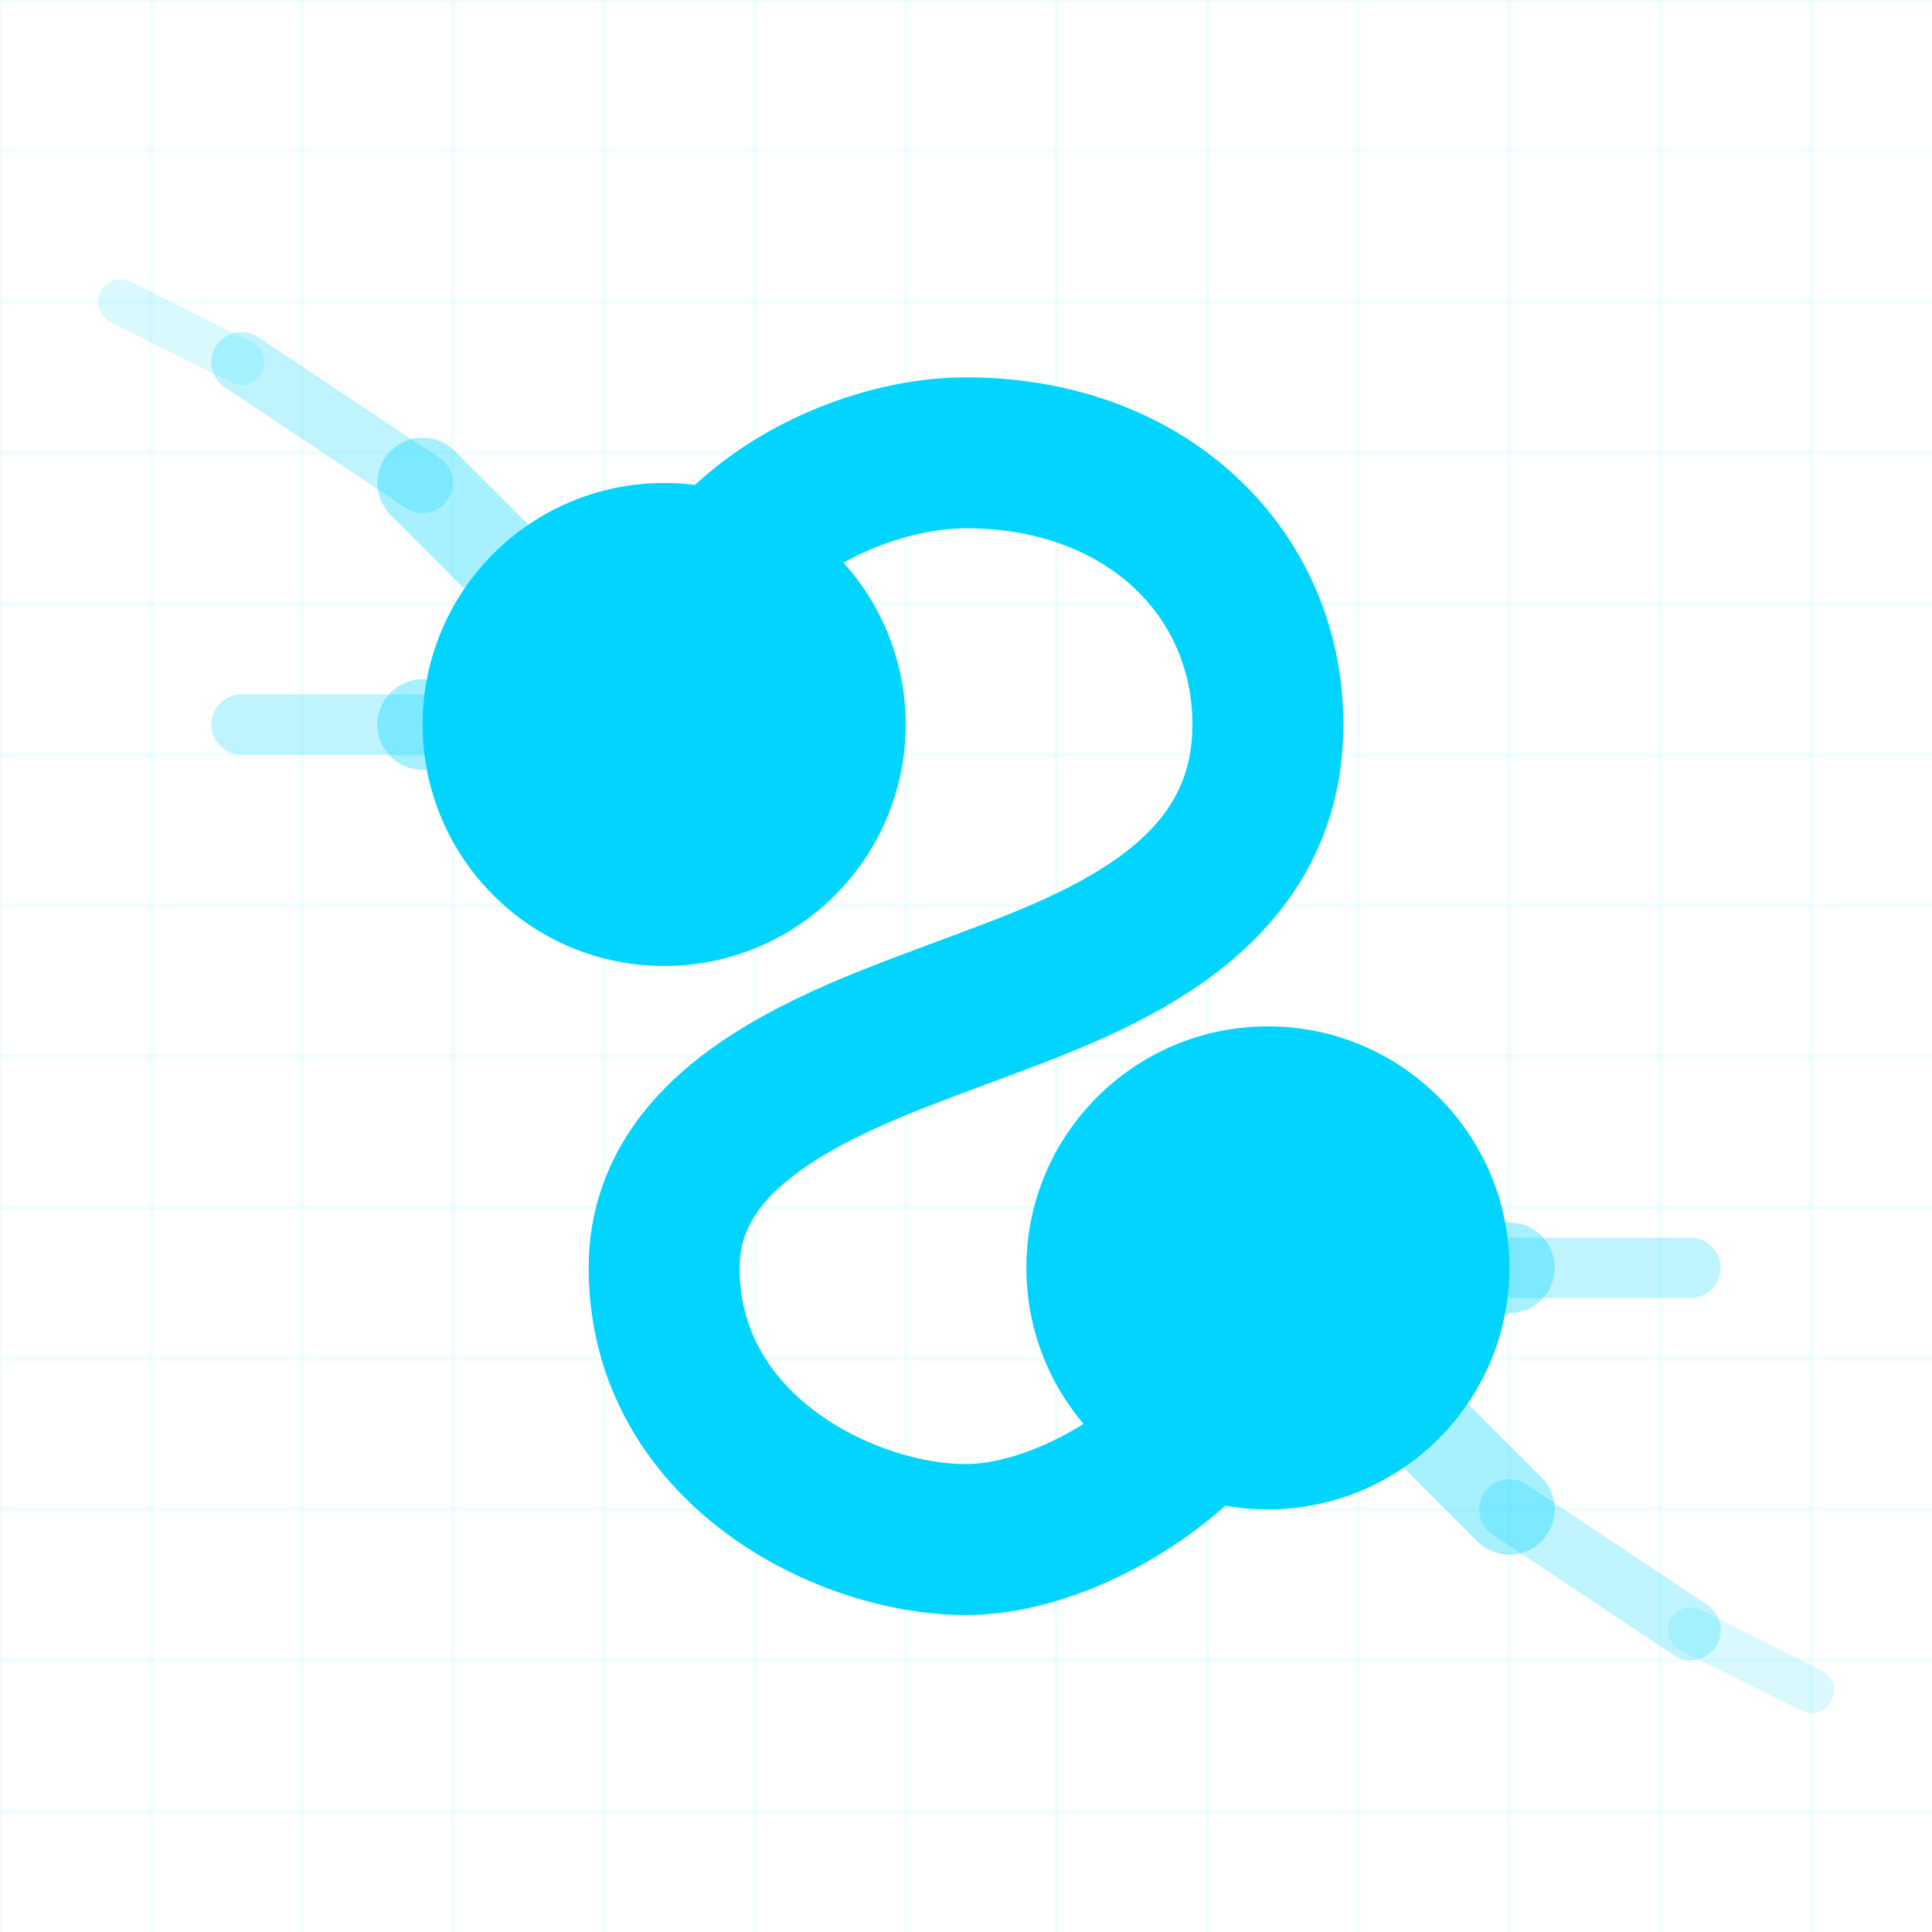
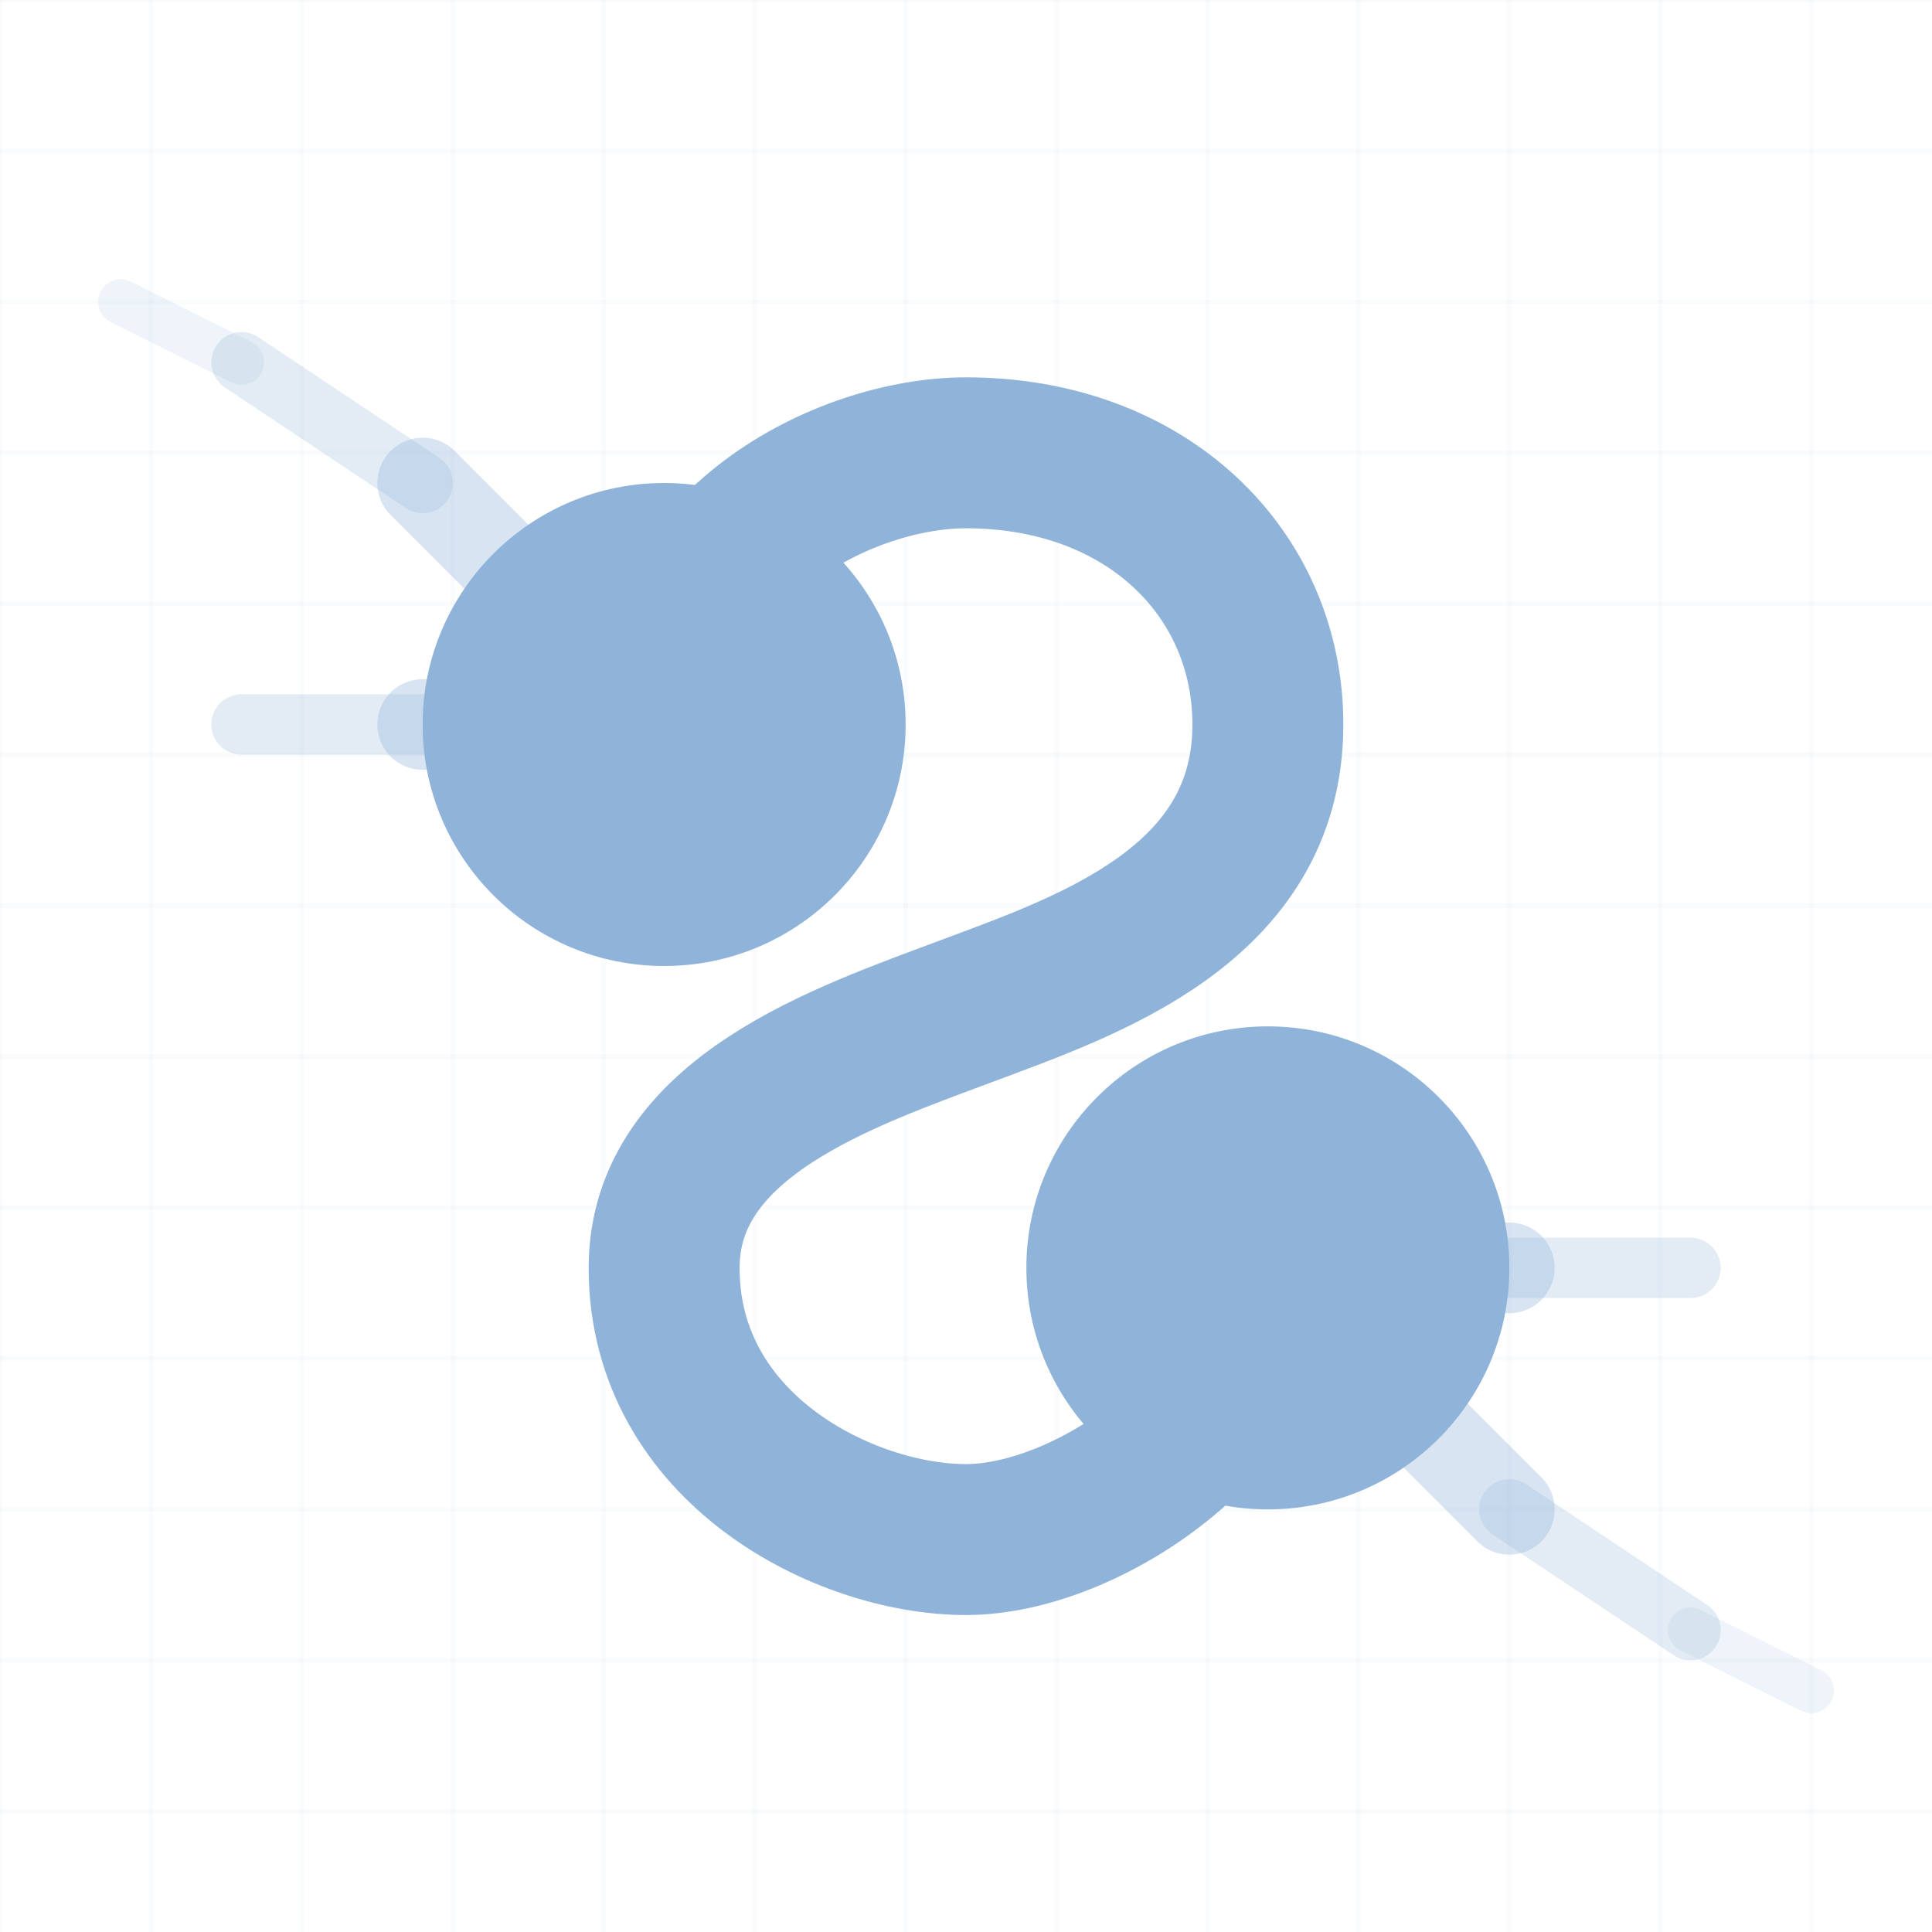
<svg xmlns="http://www.w3.org/2000/svg" width="120" height="120" viewBox="0 0 64 64">
-   <path d="M22 24 C22 18, 28 15, 32 15 C38 15, 42 19, 42 24 C42 30, 36 32, 32 33.5 C28 35, 22 37, 22 42 C22 48, 28 51, 32 51 C36 51, 42 47, 42 42" stroke="#00D4FF" stroke-width="5.0" fill="none" stroke-linecap="round" stroke-linejoin="round" />
-   <circle cx="22" cy="24" r="8" fill="#00D4FF" />
-   <circle cx="42" cy="42" r="8" fill="#00D4FF" />
-   <line x1="22" y1="24" x2="14" y2="16" stroke="#00D4FF" stroke-width="3.0" stroke-linecap="round" opacity="0.35" />
-   <line x1="22" y1="24" x2="14" y2="24" stroke="#00D4FF" stroke-width="3.0" stroke-linecap="round" opacity="0.35" />
-   <line x1="14" y1="16" x2="8" y2="12" stroke="#00D4FF" stroke-width="2.0" stroke-linecap="round" opacity="0.25" />
-   <line x1="14" y1="24" x2="8" y2="24" stroke="#00D4FF" stroke-width="2.0" stroke-linecap="round" opacity="0.25" />
-   <line x1="8" y1="12" x2="4" y2="10" stroke="#00D4FF" stroke-width="1.5" stroke-linecap="round" opacity="0.15" />
-   <line x1="42" y1="42" x2="50" y2="50" stroke="#00D4FF" stroke-width="3.0" stroke-linecap="round" opacity="0.35" />
-   <line x1="42" y1="42" x2="50" y2="42" stroke="#00D4FF" stroke-width="3.0" stroke-linecap="round" opacity="0.35" />
-   <line x1="50" y1="50" x2="56" y2="54" stroke="#00D4FF" stroke-width="2.0" stroke-linecap="round" opacity="0.25" />
-   <line x1="50" y1="42" x2="56" y2="42" stroke="#00D4FF" stroke-width="2.0" stroke-linecap="round" opacity="0.25" />
-   <line x1="56" y1="54" x2="60" y2="56" stroke="#00D4FF" stroke-width="1.5" stroke-linecap="round" opacity="0.15" />
-   <line x1="0" y1="0" x2="0" y2="64" stroke="#00D4FF" stroke-width="0.15" stroke-linecap="round" opacity="0.05" />
-   <line x1="5" y1="0" x2="5" y2="64" stroke="#00D4FF" stroke-width="0.15" stroke-linecap="round" opacity="0.05" />
-   <line x1="10" y1="0" x2="10" y2="64" stroke="#00D4FF" stroke-width="0.15" stroke-linecap="round" opacity="0.05" />
-   <line x1="15" y1="0" x2="15" y2="64" stroke="#00D4FF" stroke-width="0.15" stroke-linecap="round" opacity="0.05" />
-   <line x1="20" y1="0" x2="20" y2="64" stroke="#00D4FF" stroke-width="0.15" stroke-linecap="round" opacity="0.05" />
-   <line x1="25" y1="0" x2="25" y2="64" stroke="#00D4FF" stroke-width="0.15" stroke-linecap="round" opacity="0.05" />
-   <line x1="30" y1="0" x2="30" y2="64" stroke="#00D4FF" stroke-width="0.15" stroke-linecap="round" opacity="0.05" />
-   <line x1="35" y1="0" x2="35" y2="64" stroke="#00D4FF" stroke-width="0.15" stroke-linecap="round" opacity="0.05" />
-   <line x1="40" y1="0" x2="40" y2="64" stroke="#00D4FF" stroke-width="0.15" stroke-linecap="round" opacity="0.05" />
-   <line x1="45" y1="0" x2="45" y2="64" stroke="#00D4FF" stroke-width="0.15" stroke-linecap="round" opacity="0.05" />
-   <line x1="50" y1="0" x2="50" y2="64" stroke="#00D4FF" stroke-width="0.15" stroke-linecap="round" opacity="0.05" />
-   <line x1="55" y1="0" x2="55" y2="64" stroke="#00D4FF" stroke-width="0.15" stroke-linecap="round" opacity="0.05" />
-   <line x1="60" y1="0" x2="60" y2="64" stroke="#00D4FF" stroke-width="0.15" stroke-linecap="round" opacity="0.05" />
-   <line x1="0" y1="0" x2="64" y2="0" stroke="#00D4FF" stroke-width="0.15" stroke-linecap="round" opacity="0.05" />
-   <line x1="0" y1="5" x2="64" y2="5" stroke="#00D4FF" stroke-width="0.15" stroke-linecap="round" opacity="0.05" />
-   <line x1="0" y1="10" x2="64" y2="10" stroke="#00D4FF" stroke-width="0.15" stroke-linecap="round" opacity="0.05" />
-   <line x1="0" y1="15" x2="64" y2="15" stroke="#00D4FF" stroke-width="0.15" stroke-linecap="round" opacity="0.05" />
-   <line x1="0" y1="20" x2="64" y2="20" stroke="#00D4FF" stroke-width="0.15" stroke-linecap="round" opacity="0.05" />
-   <line x1="0" y1="25" x2="64" y2="25" stroke="#00D4FF" stroke-width="0.15" stroke-linecap="round" opacity="0.05" />
-   <line x1="0" y1="30" x2="64" y2="30" stroke="#00D4FF" stroke-width="0.15" stroke-linecap="round" opacity="0.05" />
-   <line x1="0" y1="35" x2="64" y2="35" stroke="#00D4FF" stroke-width="0.15" stroke-linecap="round" opacity="0.05" />
-   <line x1="0" y1="40" x2="64" y2="40" stroke="#00D4FF" stroke-width="0.15" stroke-linecap="round" opacity="0.05" />
-   <line x1="0" y1="45" x2="64" y2="45" stroke="#00D4FF" stroke-width="0.15" stroke-linecap="round" opacity="0.05" />
-   <line x1="0" y1="50" x2="64" y2="50" stroke="#00D4FF" stroke-width="0.15" stroke-linecap="round" opacity="0.05" />
-   <line x1="0" y1="55" x2="64" y2="55" stroke="#00D4FF" stroke-width="0.15" stroke-linecap="round" opacity="0.05" />
-   <line x1="0" y1="60" x2="64" y2="60" stroke="#00D4FF" stroke-width="0.15" stroke-linecap="round" opacity="0.05" />
+   <path d="M22 24 C22 18, 28 15, 32 15 C38 15, 42 19, 42 24 C42 30, 36 32, 32 33.5 C28 35, 22 37, 22 42 C22 48, 28 51, 32 51 C36 51, 42 47, 42 42" stroke="#8FB3D9" stroke-width="5.0" fill="none" stroke-linecap="round" stroke-linejoin="round" />
+   <circle cx="22" cy="24" r="8" fill="#8FB3D9" />
+   <circle cx="42" cy="42" r="8" fill="#8FB3D9" />
+   <line x1="22" y1="24" x2="14" y2="16" stroke="#8FB3D9" stroke-width="3.0" stroke-linecap="round" opacity="0.35" />
+   <line x1="22" y1="24" x2="14" y2="24" stroke="#8FB3D9" stroke-width="3.0" stroke-linecap="round" opacity="0.35" />
+   <line x1="14" y1="16" x2="8" y2="12" stroke="#8FB3D9" stroke-width="2.0" stroke-linecap="round" opacity="0.25" />
+   <line x1="14" y1="24" x2="8" y2="24" stroke="#8FB3D9" stroke-width="2.0" stroke-linecap="round" opacity="0.25" />
+   <line x1="8" y1="12" x2="4" y2="10" stroke="#8FB3D9" stroke-width="1.5" stroke-linecap="round" opacity="0.15" />
+   <line x1="42" y1="42" x2="50" y2="50" stroke="#8FB3D9" stroke-width="3.0" stroke-linecap="round" opacity="0.35" />
+   <line x1="42" y1="42" x2="50" y2="42" stroke="#8FB3D9" stroke-width="3.0" stroke-linecap="round" opacity="0.35" />
+   <line x1="50" y1="50" x2="56" y2="54" stroke="#8FB3D9" stroke-width="2.0" stroke-linecap="round" opacity="0.25" />
+   <line x1="50" y1="42" x2="56" y2="42" stroke="#8FB3D9" stroke-width="2.0" stroke-linecap="round" opacity="0.25" />
+   <line x1="56" y1="54" x2="60" y2="56" stroke="#8FB3D9" stroke-width="1.5" stroke-linecap="round" opacity="0.15" />
+   <line x1="0" y1="0" x2="0" y2="64" stroke="#8FB3D9" stroke-width="0.15" stroke-linecap="round" opacity="0.05" />
+   <line x1="5" y1="0" x2="5" y2="64" stroke="#8FB3D9" stroke-width="0.15" stroke-linecap="round" opacity="0.05" />
+   <line x1="10" y1="0" x2="10" y2="64" stroke="#8FB3D9" stroke-width="0.15" stroke-linecap="round" opacity="0.05" />
+   <line x1="15" y1="0" x2="15" y2="64" stroke="#8FB3D9" stroke-width="0.15" stroke-linecap="round" opacity="0.05" />
+   <line x1="20" y1="0" x2="20" y2="64" stroke="#8FB3D9" stroke-width="0.15" stroke-linecap="round" opacity="0.05" />
+   <line x1="25" y1="0" x2="25" y2="64" stroke="#8FB3D9" stroke-width="0.15" stroke-linecap="round" opacity="0.05" />
+   <line x1="30" y1="0" x2="30" y2="64" stroke="#8FB3D9" stroke-width="0.15" stroke-linecap="round" opacity="0.05" />
+   <line x1="35" y1="0" x2="35" y2="64" stroke="#8FB3D9" stroke-width="0.15" stroke-linecap="round" opacity="0.05" />
+   <line x1="40" y1="0" x2="40" y2="64" stroke="#8FB3D9" stroke-width="0.15" stroke-linecap="round" opacity="0.05" />
+   <line x1="45" y1="0" x2="45" y2="64" stroke="#8FB3D9" stroke-width="0.15" stroke-linecap="round" opacity="0.05" />
+   <line x1="50" y1="0" x2="50" y2="64" stroke="#8FB3D9" stroke-width="0.15" stroke-linecap="round" opacity="0.05" />
+   <line x1="55" y1="0" x2="55" y2="64" stroke="#8FB3D9" stroke-width="0.15" stroke-linecap="round" opacity="0.05" />
+   <line x1="60" y1="0" x2="60" y2="64" stroke="#8FB3D9" stroke-width="0.15" stroke-linecap="round" opacity="0.05" />
+   <line x1="0" y1="0" x2="64" y2="0" stroke="#8FB3D9" stroke-width="0.15" stroke-linecap="round" opacity="0.05" />
+   <line x1="0" y1="5" x2="64" y2="5" stroke="#8FB3D9" stroke-width="0.15" stroke-linecap="round" opacity="0.05" />
+   <line x1="0" y1="10" x2="64" y2="10" stroke="#8FB3D9" stroke-width="0.15" stroke-linecap="round" opacity="0.05" />
+   <line x1="0" y1="15" x2="64" y2="15" stroke="#8FB3D9" stroke-width="0.15" stroke-linecap="round" opacity="0.05" />
+   <line x1="0" y1="20" x2="64" y2="20" stroke="#8FB3D9" stroke-width="0.15" stroke-linecap="round" opacity="0.05" />
+   <line x1="0" y1="25" x2="64" y2="25" stroke="#8FB3D9" stroke-width="0.15" stroke-linecap="round" opacity="0.05" />
+   <line x1="0" y1="30" x2="64" y2="30" stroke="#8FB3D9" stroke-width="0.15" stroke-linecap="round" opacity="0.05" />
+   <line x1="0" y1="35" x2="64" y2="35" stroke="#8FB3D9" stroke-width="0.15" stroke-linecap="round" opacity="0.05" />
+   <line x1="0" y1="40" x2="64" y2="40" stroke="#8FB3D9" stroke-width="0.15" stroke-linecap="round" opacity="0.05" />
+   <line x1="0" y1="45" x2="64" y2="45" stroke="#8FB3D9" stroke-width="0.15" stroke-linecap="round" opacity="0.05" />
+   <line x1="0" y1="50" x2="64" y2="50" stroke="#8FB3D9" stroke-width="0.15" stroke-linecap="round" opacity="0.05" />
+   <line x1="0" y1="55" x2="64" y2="55" stroke="#8FB3D9" stroke-width="0.15" stroke-linecap="round" opacity="0.05" />
+   <line x1="0" y1="60" x2="64" y2="60" stroke="#8FB3D9" stroke-width="0.15" stroke-linecap="round" opacity="0.05" />
</svg>
